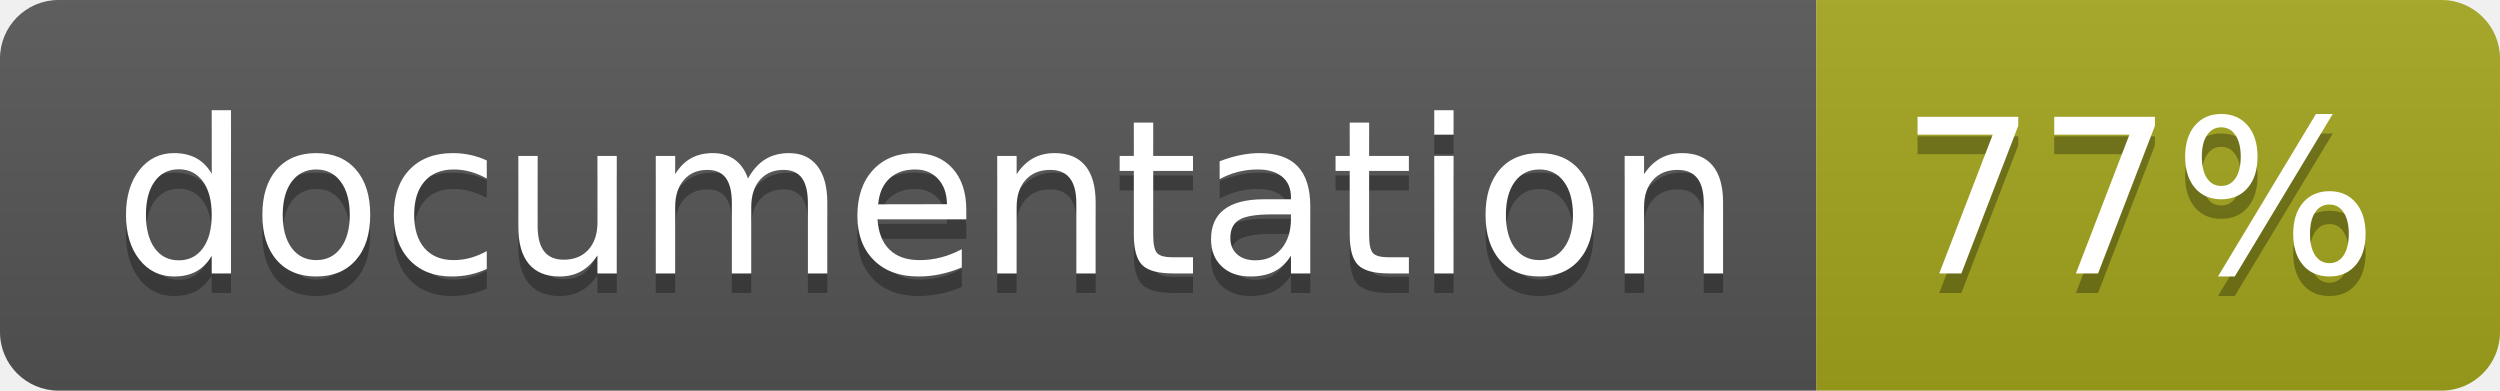
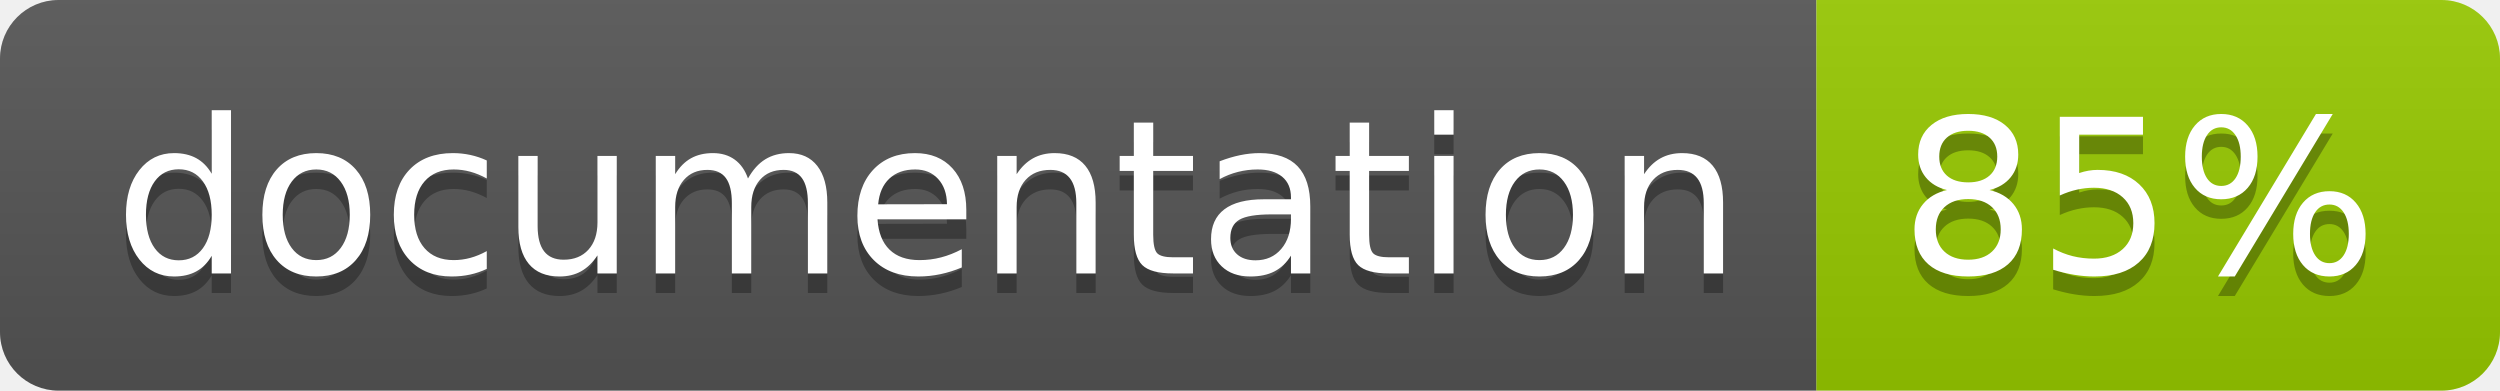
<svg xmlns="http://www.w3.org/2000/svg" width="128" height="20">
  <linearGradient id="b" x2="0" y2="100%">
    <stop offset="0" stop-color="#bbb" stop-opacity=".1" />
    <stop offset="1" stop-opacity=".1" />
  </linearGradient>
  <clipPath id="a">
    <rect width="128" height="20" rx="3" fill="#fff" />
  </clipPath>
  <g clip-path="url(#a)">
    <path fill="#555" d="M0 0h93v20H0z" />
-     <path fill="#a4a61d" d="M93 0h35v20H93z" />
+     <path fill="#97CA00" d="M93 0h35v20H93z" />
    <path fill="url(#b)" d="M0 0h128v20H0z" />
  </g>
  <g fill="#fff" text-anchor="middle" font-family="DejaVu Sans,Verdana,Geneva,sans-serif" font-size="110">
    <text x="475" y="150" fill="#010101" fill-opacity=".3" transform="scale(.1)" textLength="830">
      documentation
    </text>
    <text x="475" y="140" transform="scale(.1)" textLength="830">
      documentation
    </text>
    <text x="1095" y="150" fill="#010101" fill-opacity=".3" transform="scale(.1)" textLength="250">
-       77%
+       85%
    </text>
    <text x="1095" y="140" transform="scale(.1)" textLength="250">
-       77%
+       85%
    </text>
  </g>
</svg>
